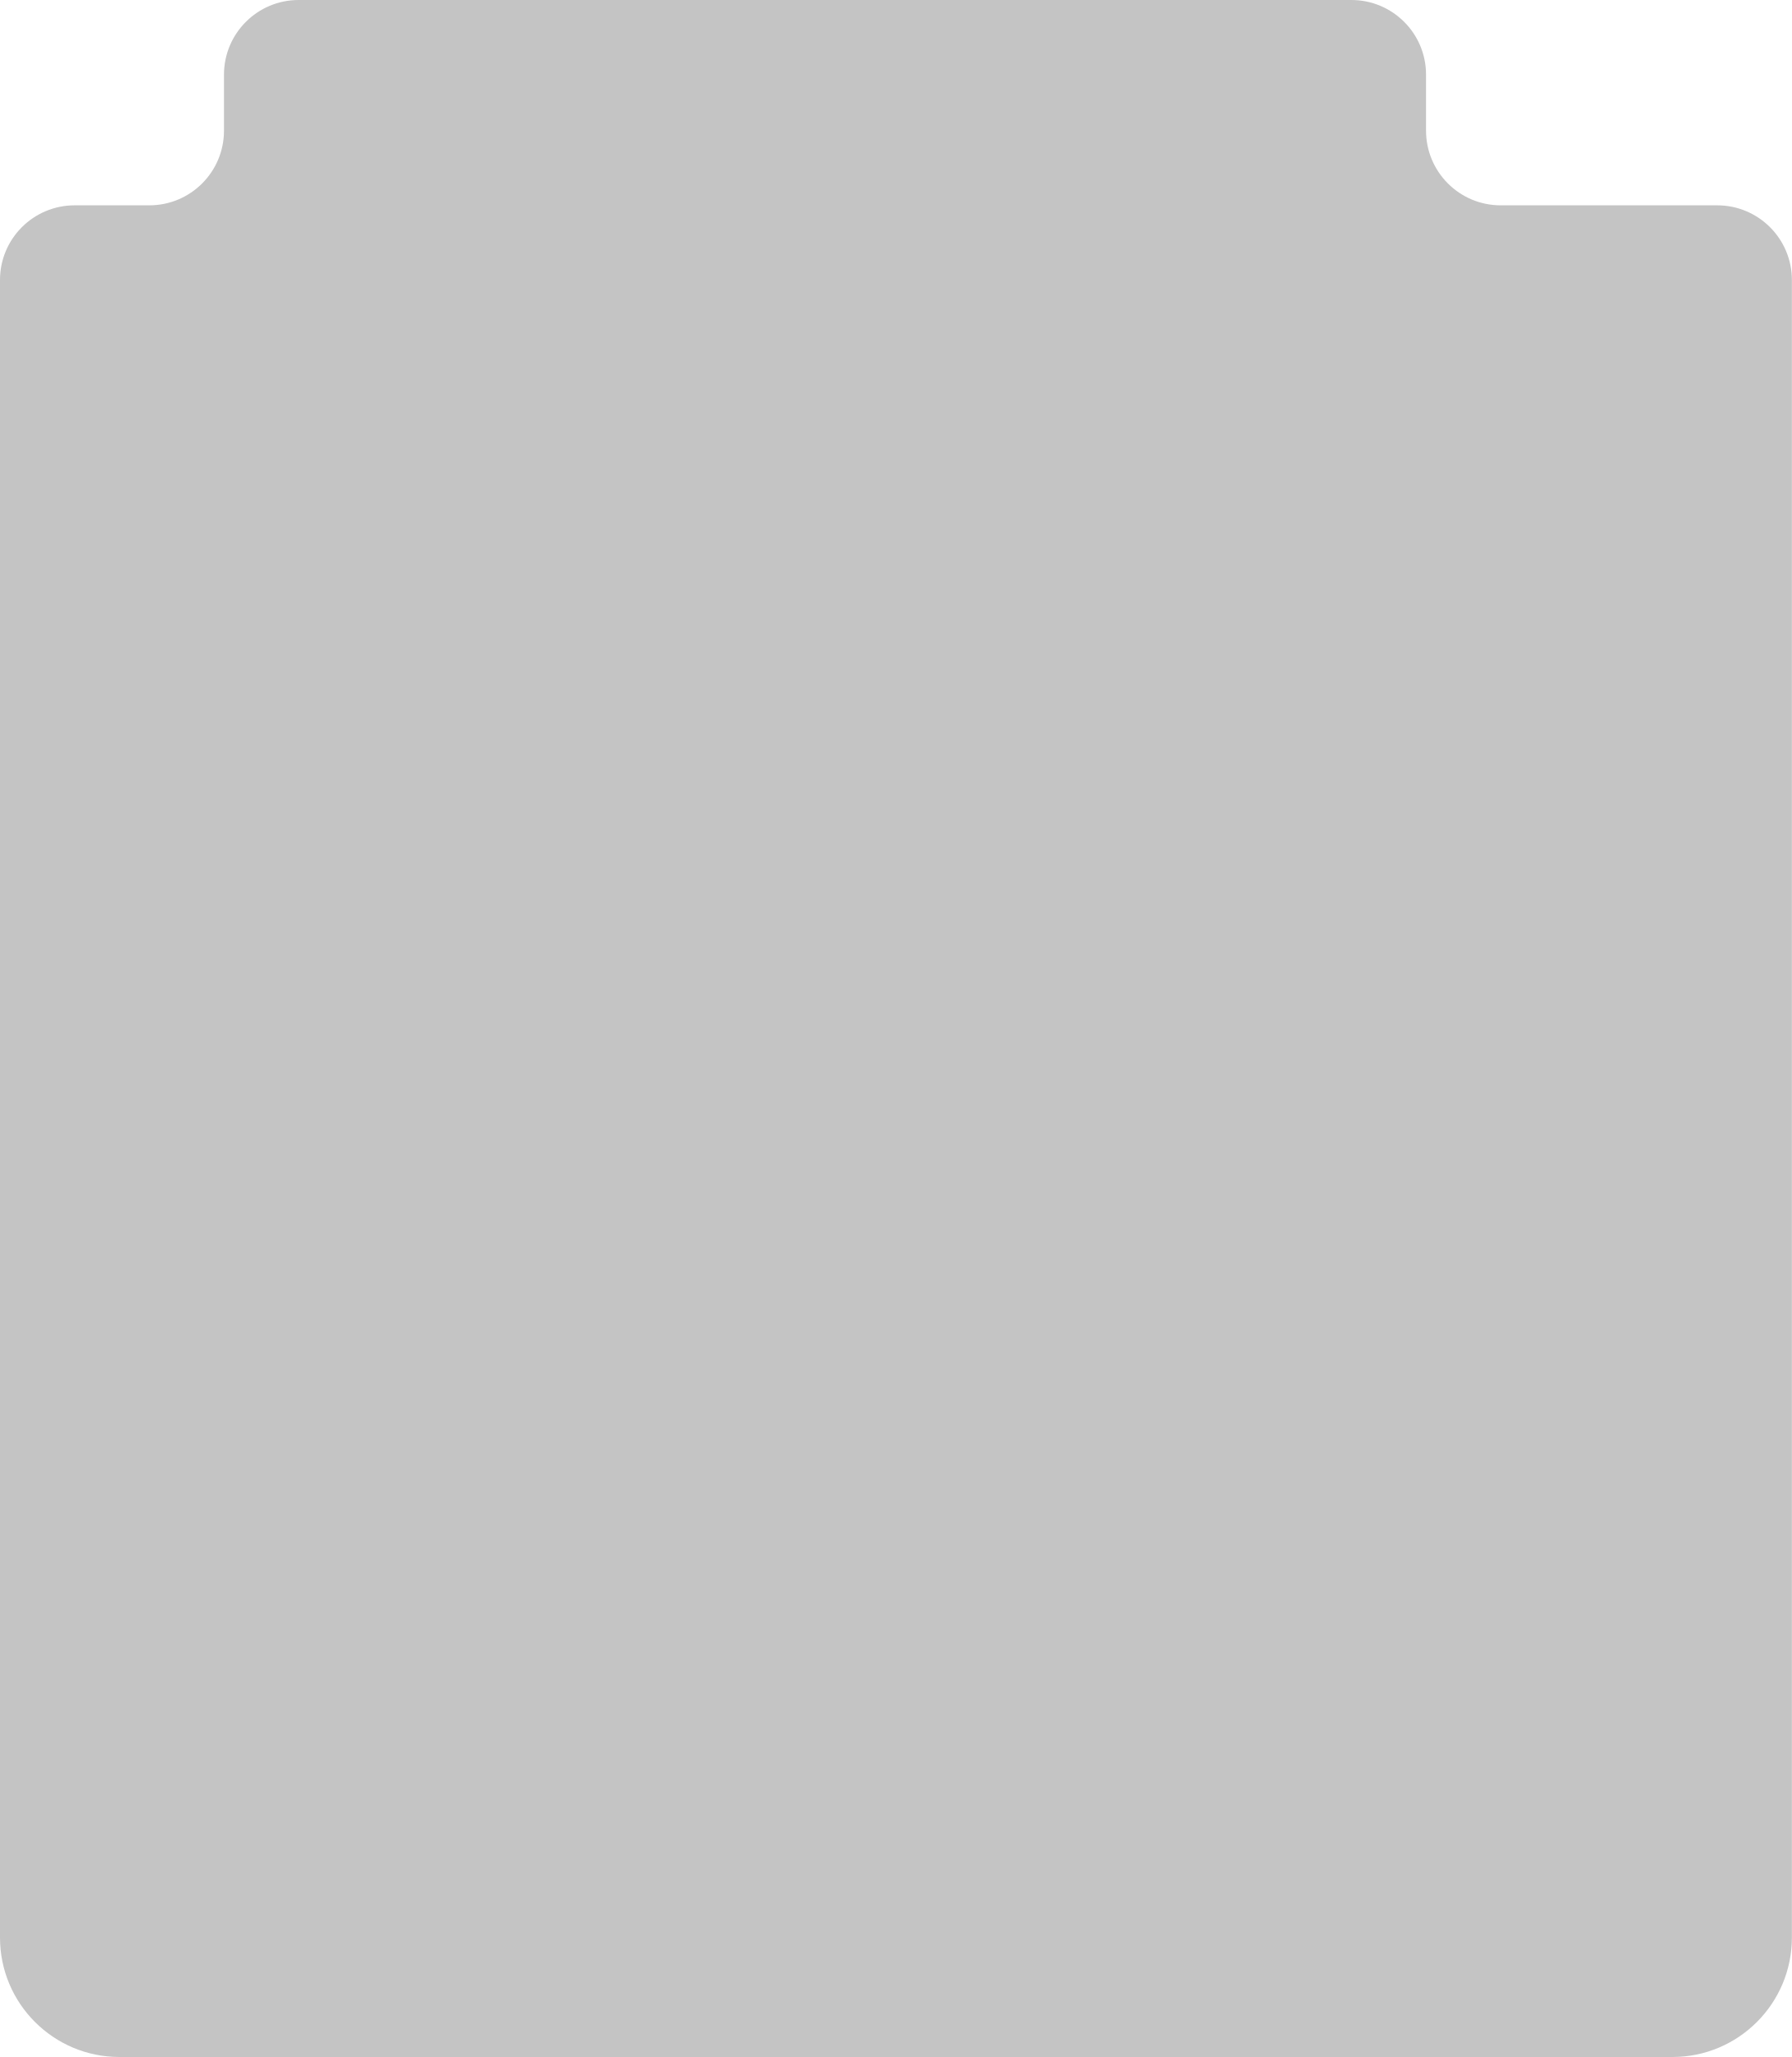
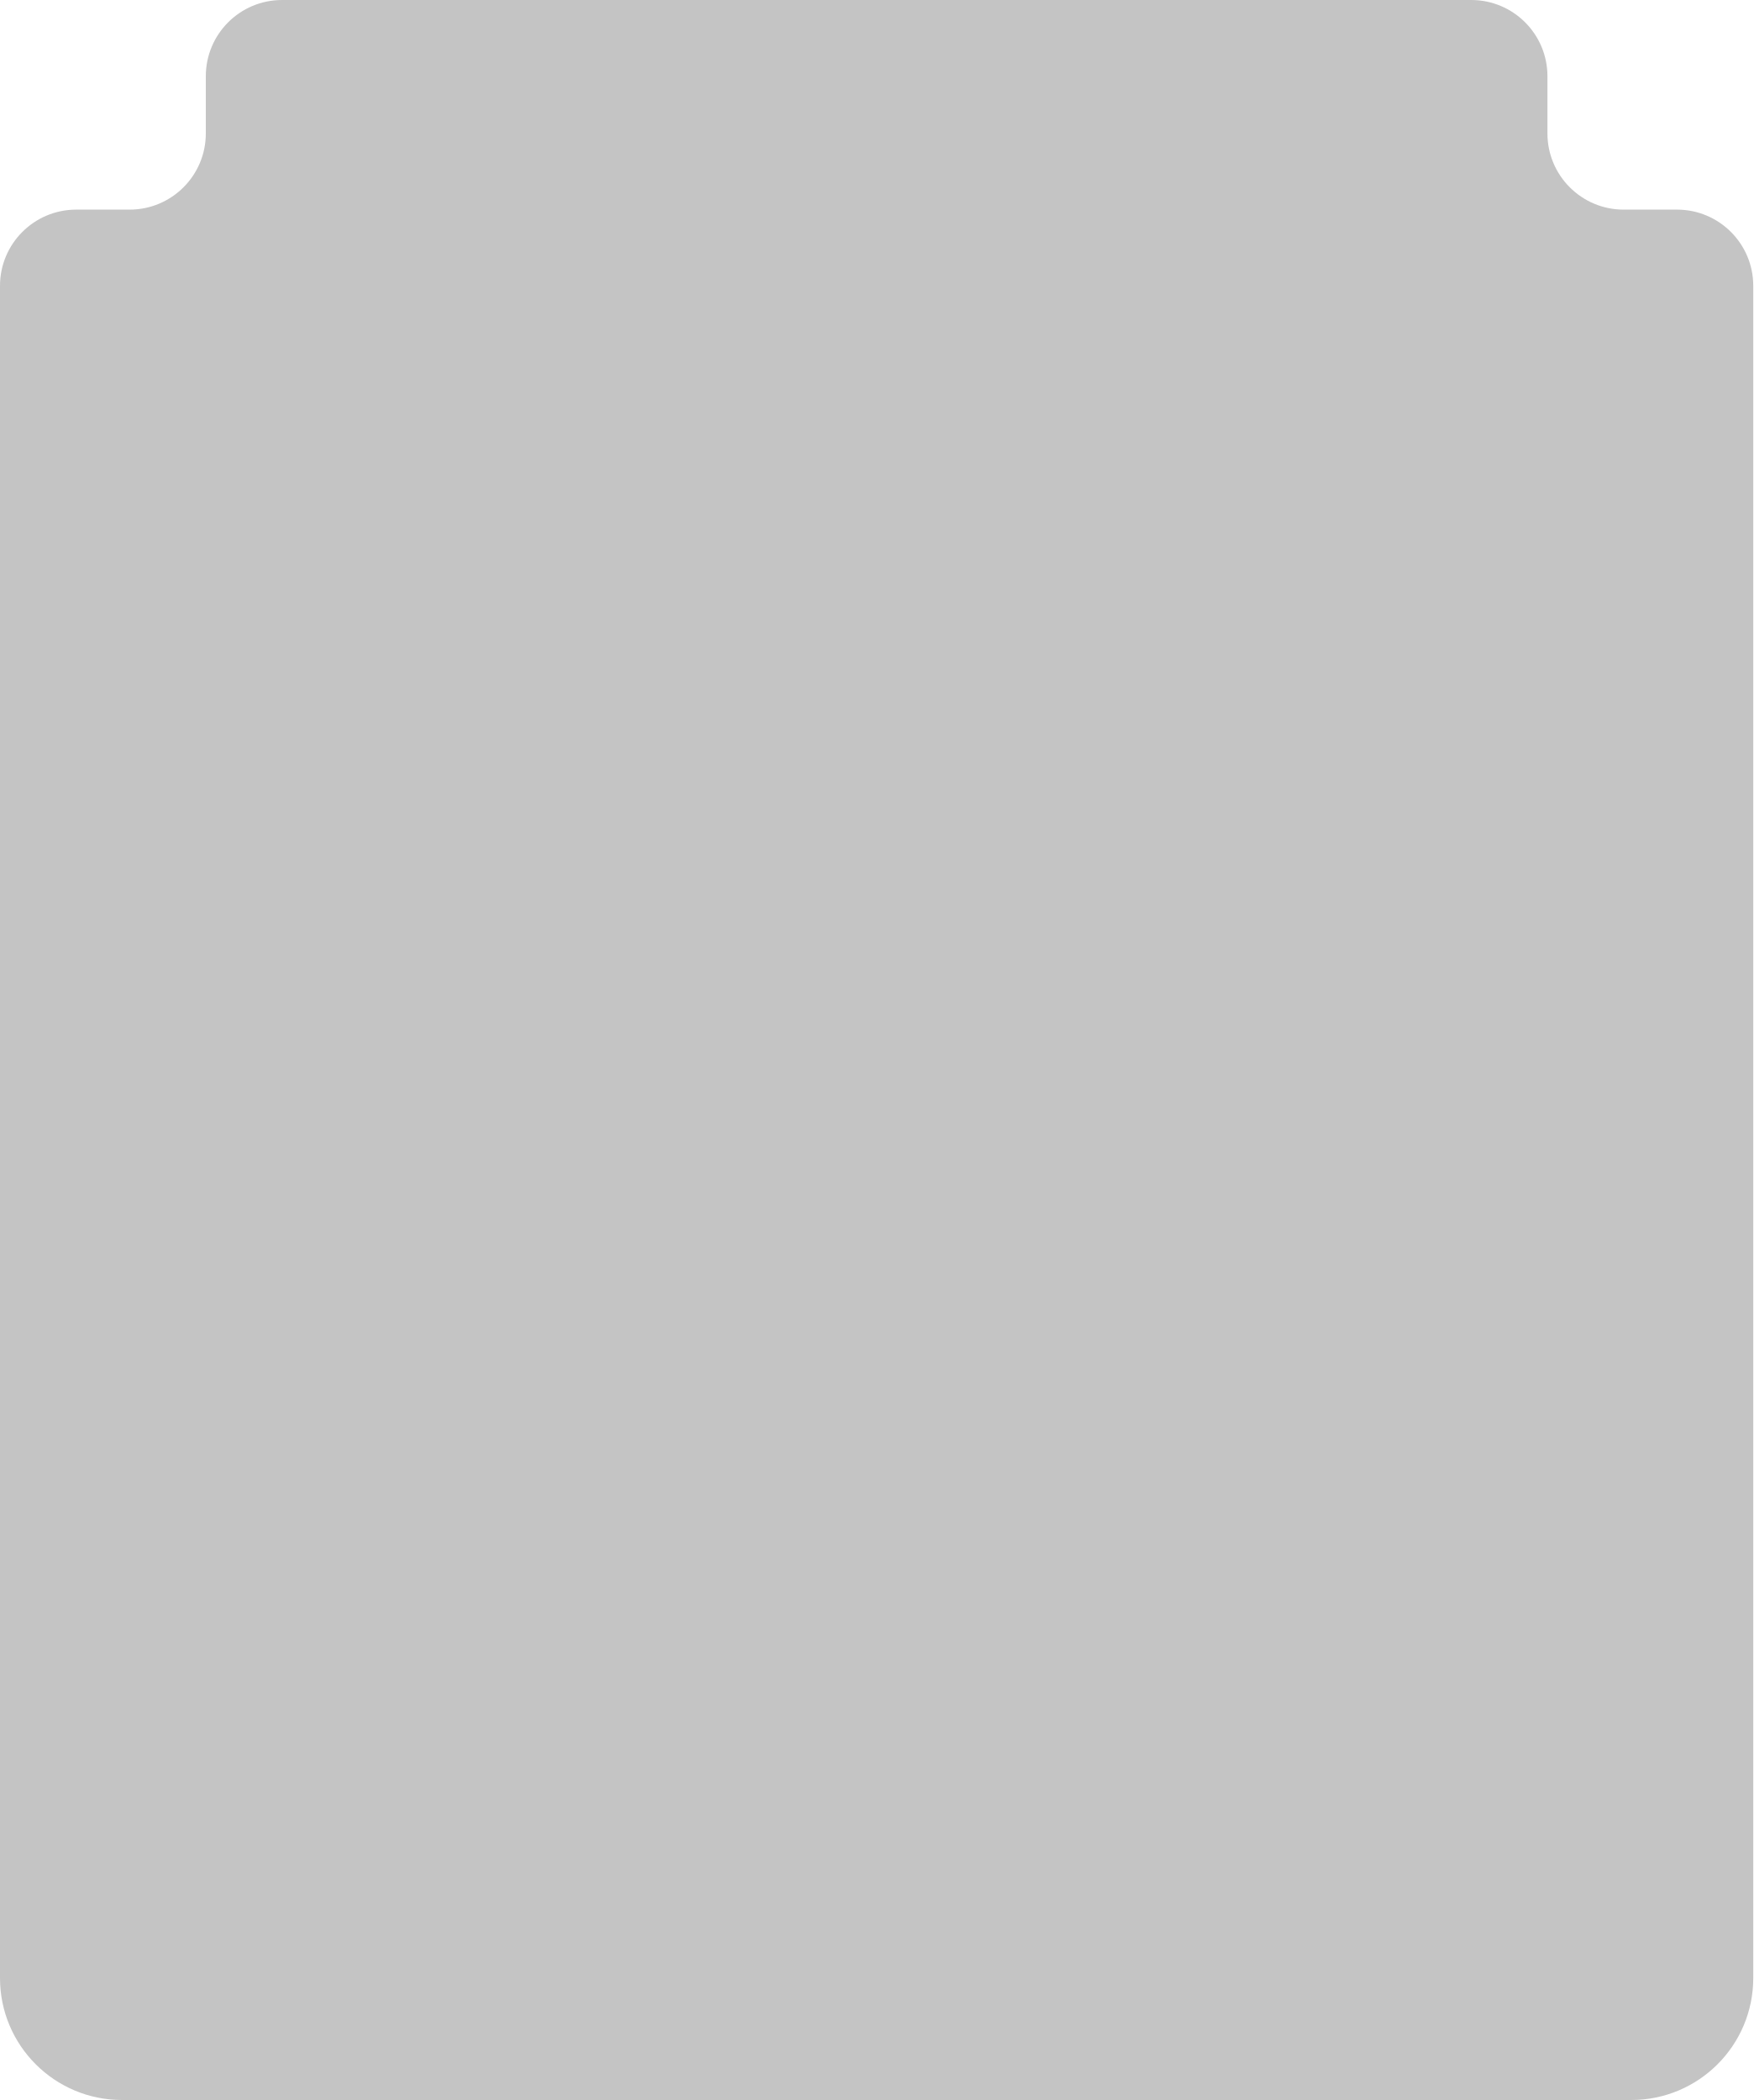
- <svg xmlns="http://www.w3.org/2000/svg" width="480" height="551" viewBox="0 0 480 551" fill="none">
-   <path d="M40 55C51.046 55 60 46.046 60 35L60 20C60 8.954 68.954 -3.01409e-06 80 -3.49691e-06L362 -1.58235e-05C373.046 -1.63063e-05 382 8.954 382 20L382 35C382 46.046 390.954 55 402 55L460 55C471.046 55 480 63.954 480 75L480 519C480 536.673 465.673 551 448 551L32 551C14.327 551 2.97605e-05 536.673 2.91188e-05 519L9.71096e-06 75C9.22813e-06 63.954 8.954 55 20 55L40 55Z" fill="#C4C4C4" />
+ <svg xmlns="http://www.w3.org/2000/svg" width="460" height="551" viewBox="0 0 460 551" fill="none">
+   <path d="M34 55.001C45.046 55.001 54 46.047 54 35.001L54 20.001C54 8.955 62.954 0.001 74 0.001L386 0.001C397.046 0.001 406 8.955 406 20.001L406 35.001C406 46.047 414.954 55.001 426 55.001L440 55.001C451.046 55.001 460 63.955 460 75.001L460 519.001C460 536.674 445.673 551.001 428 551.001L32 551.001C14.327 551.001 0 536.674 2.91188e-05 519.001L9.71096e-06 75.001C9.22813e-06 63.955 8.954 55.001 20 55.001L34 55.001Z" fill="#C4C4C4" />
</svg>
